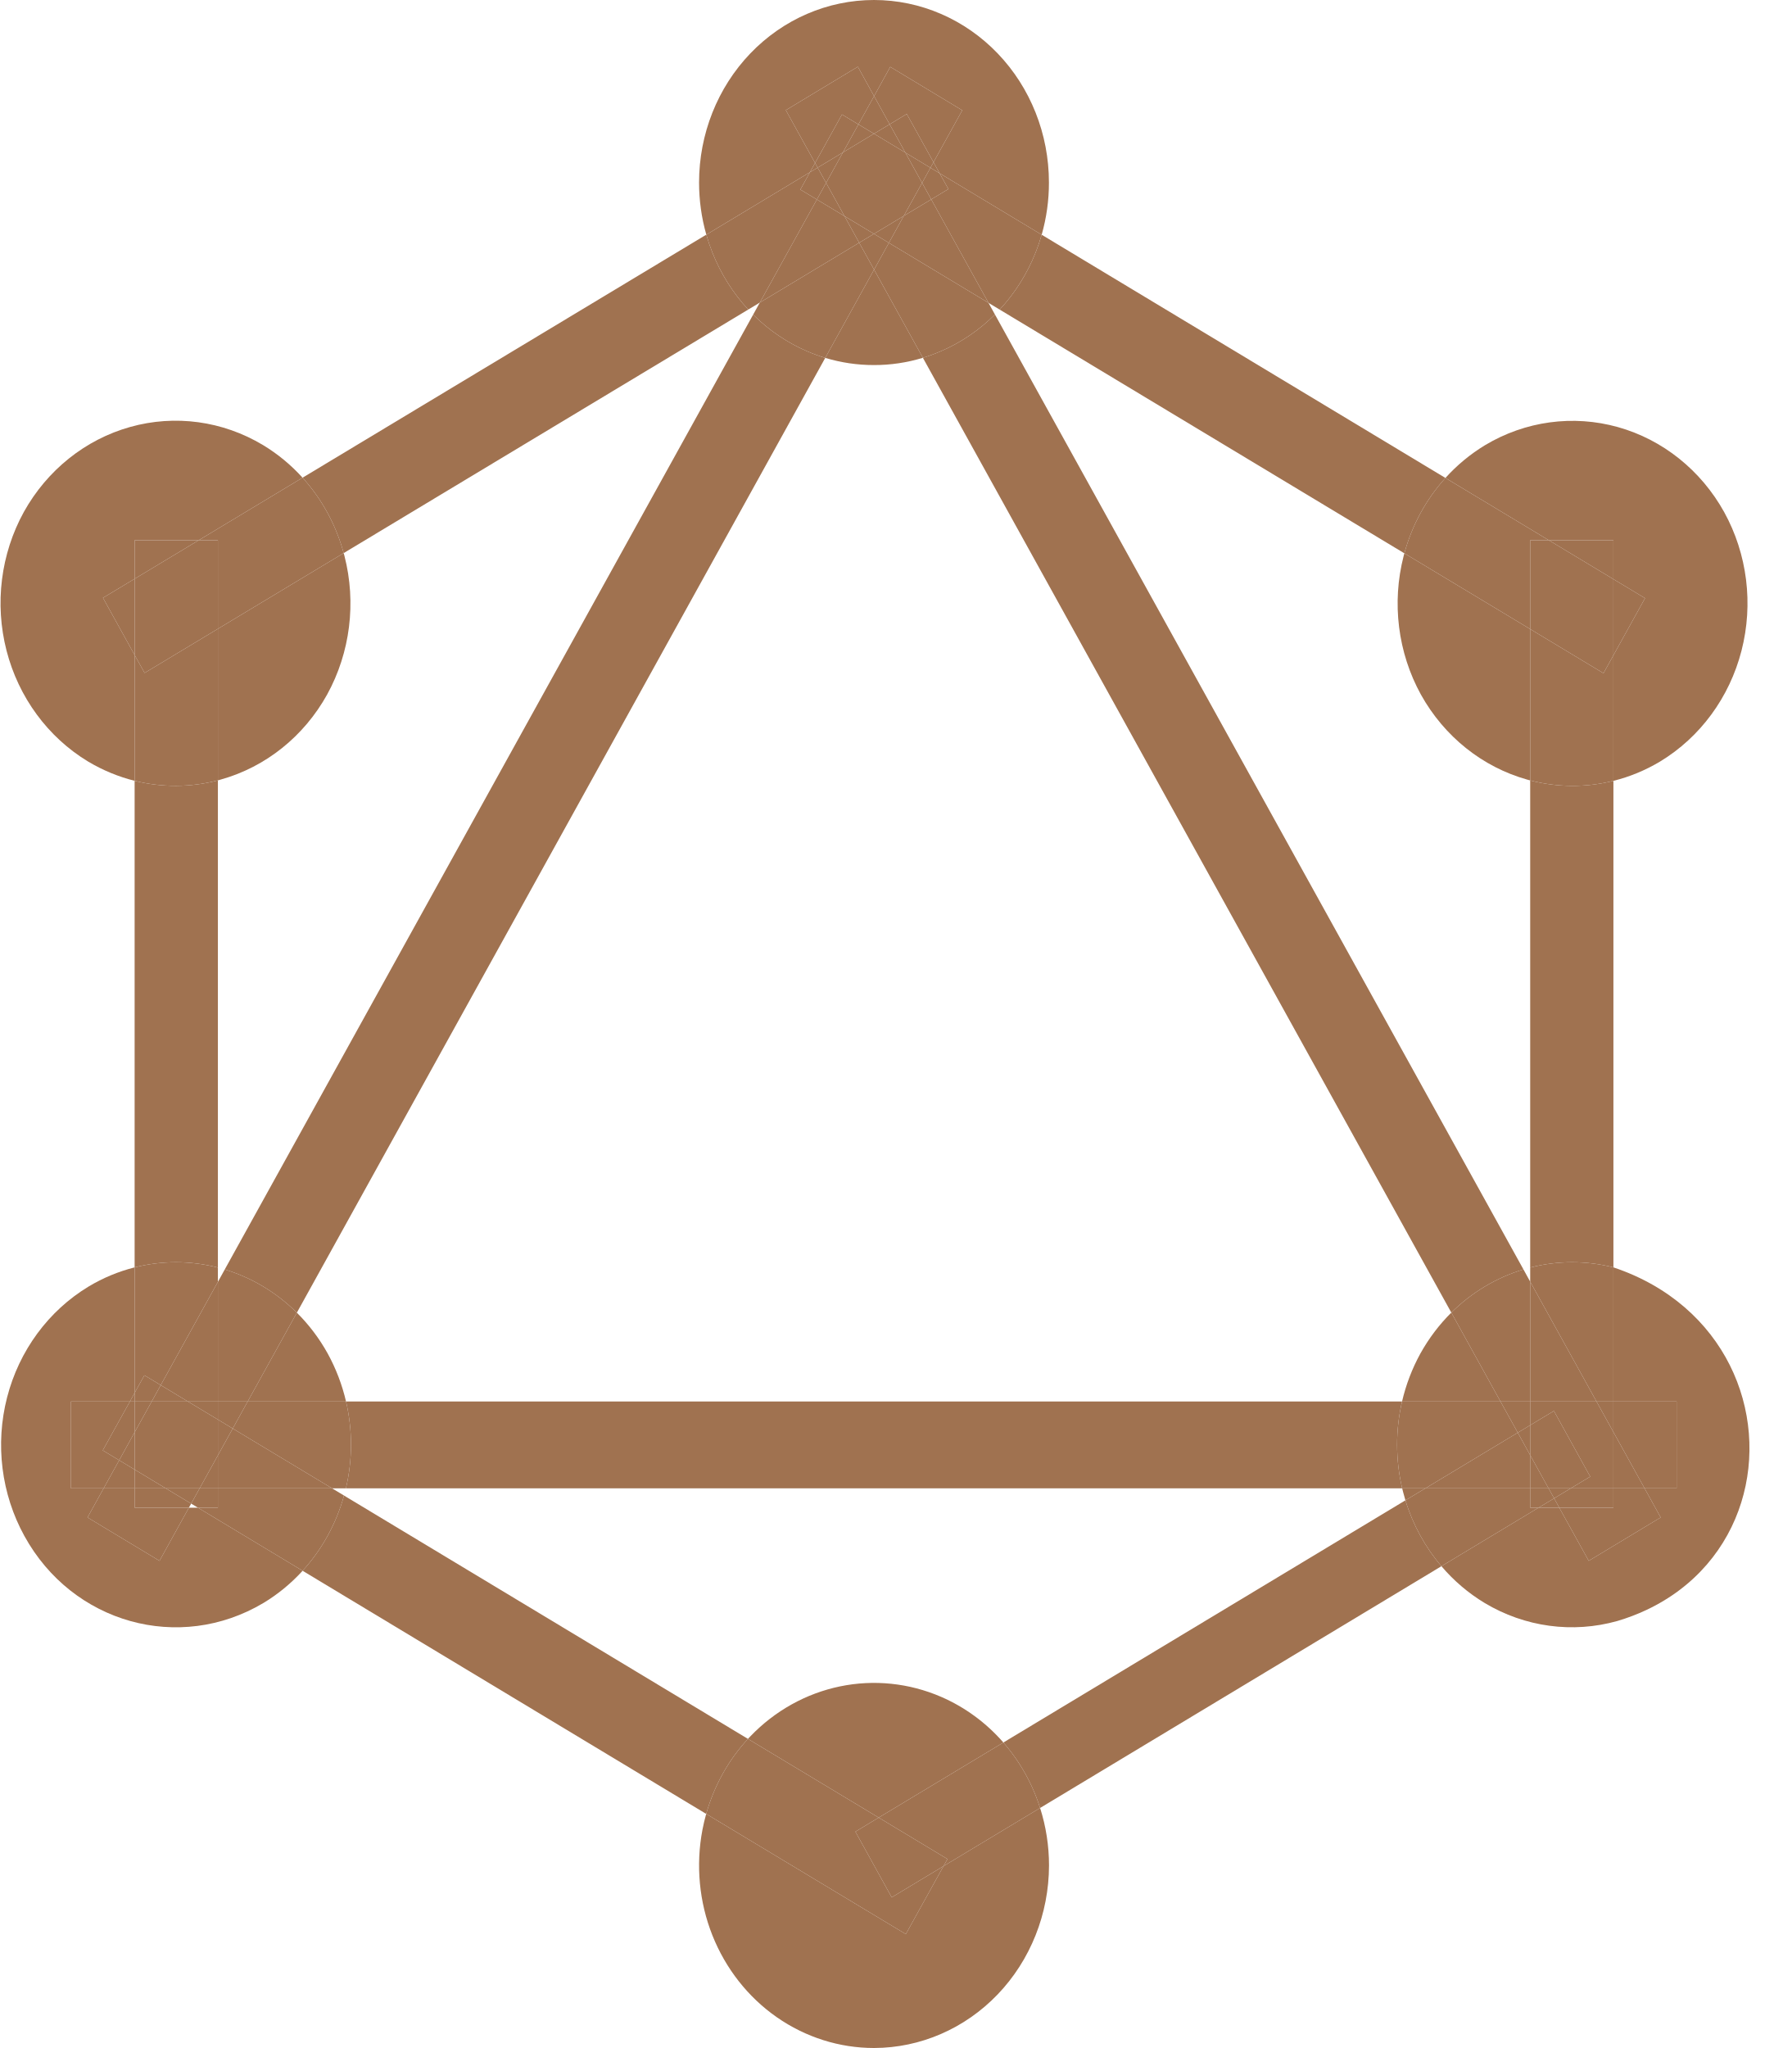
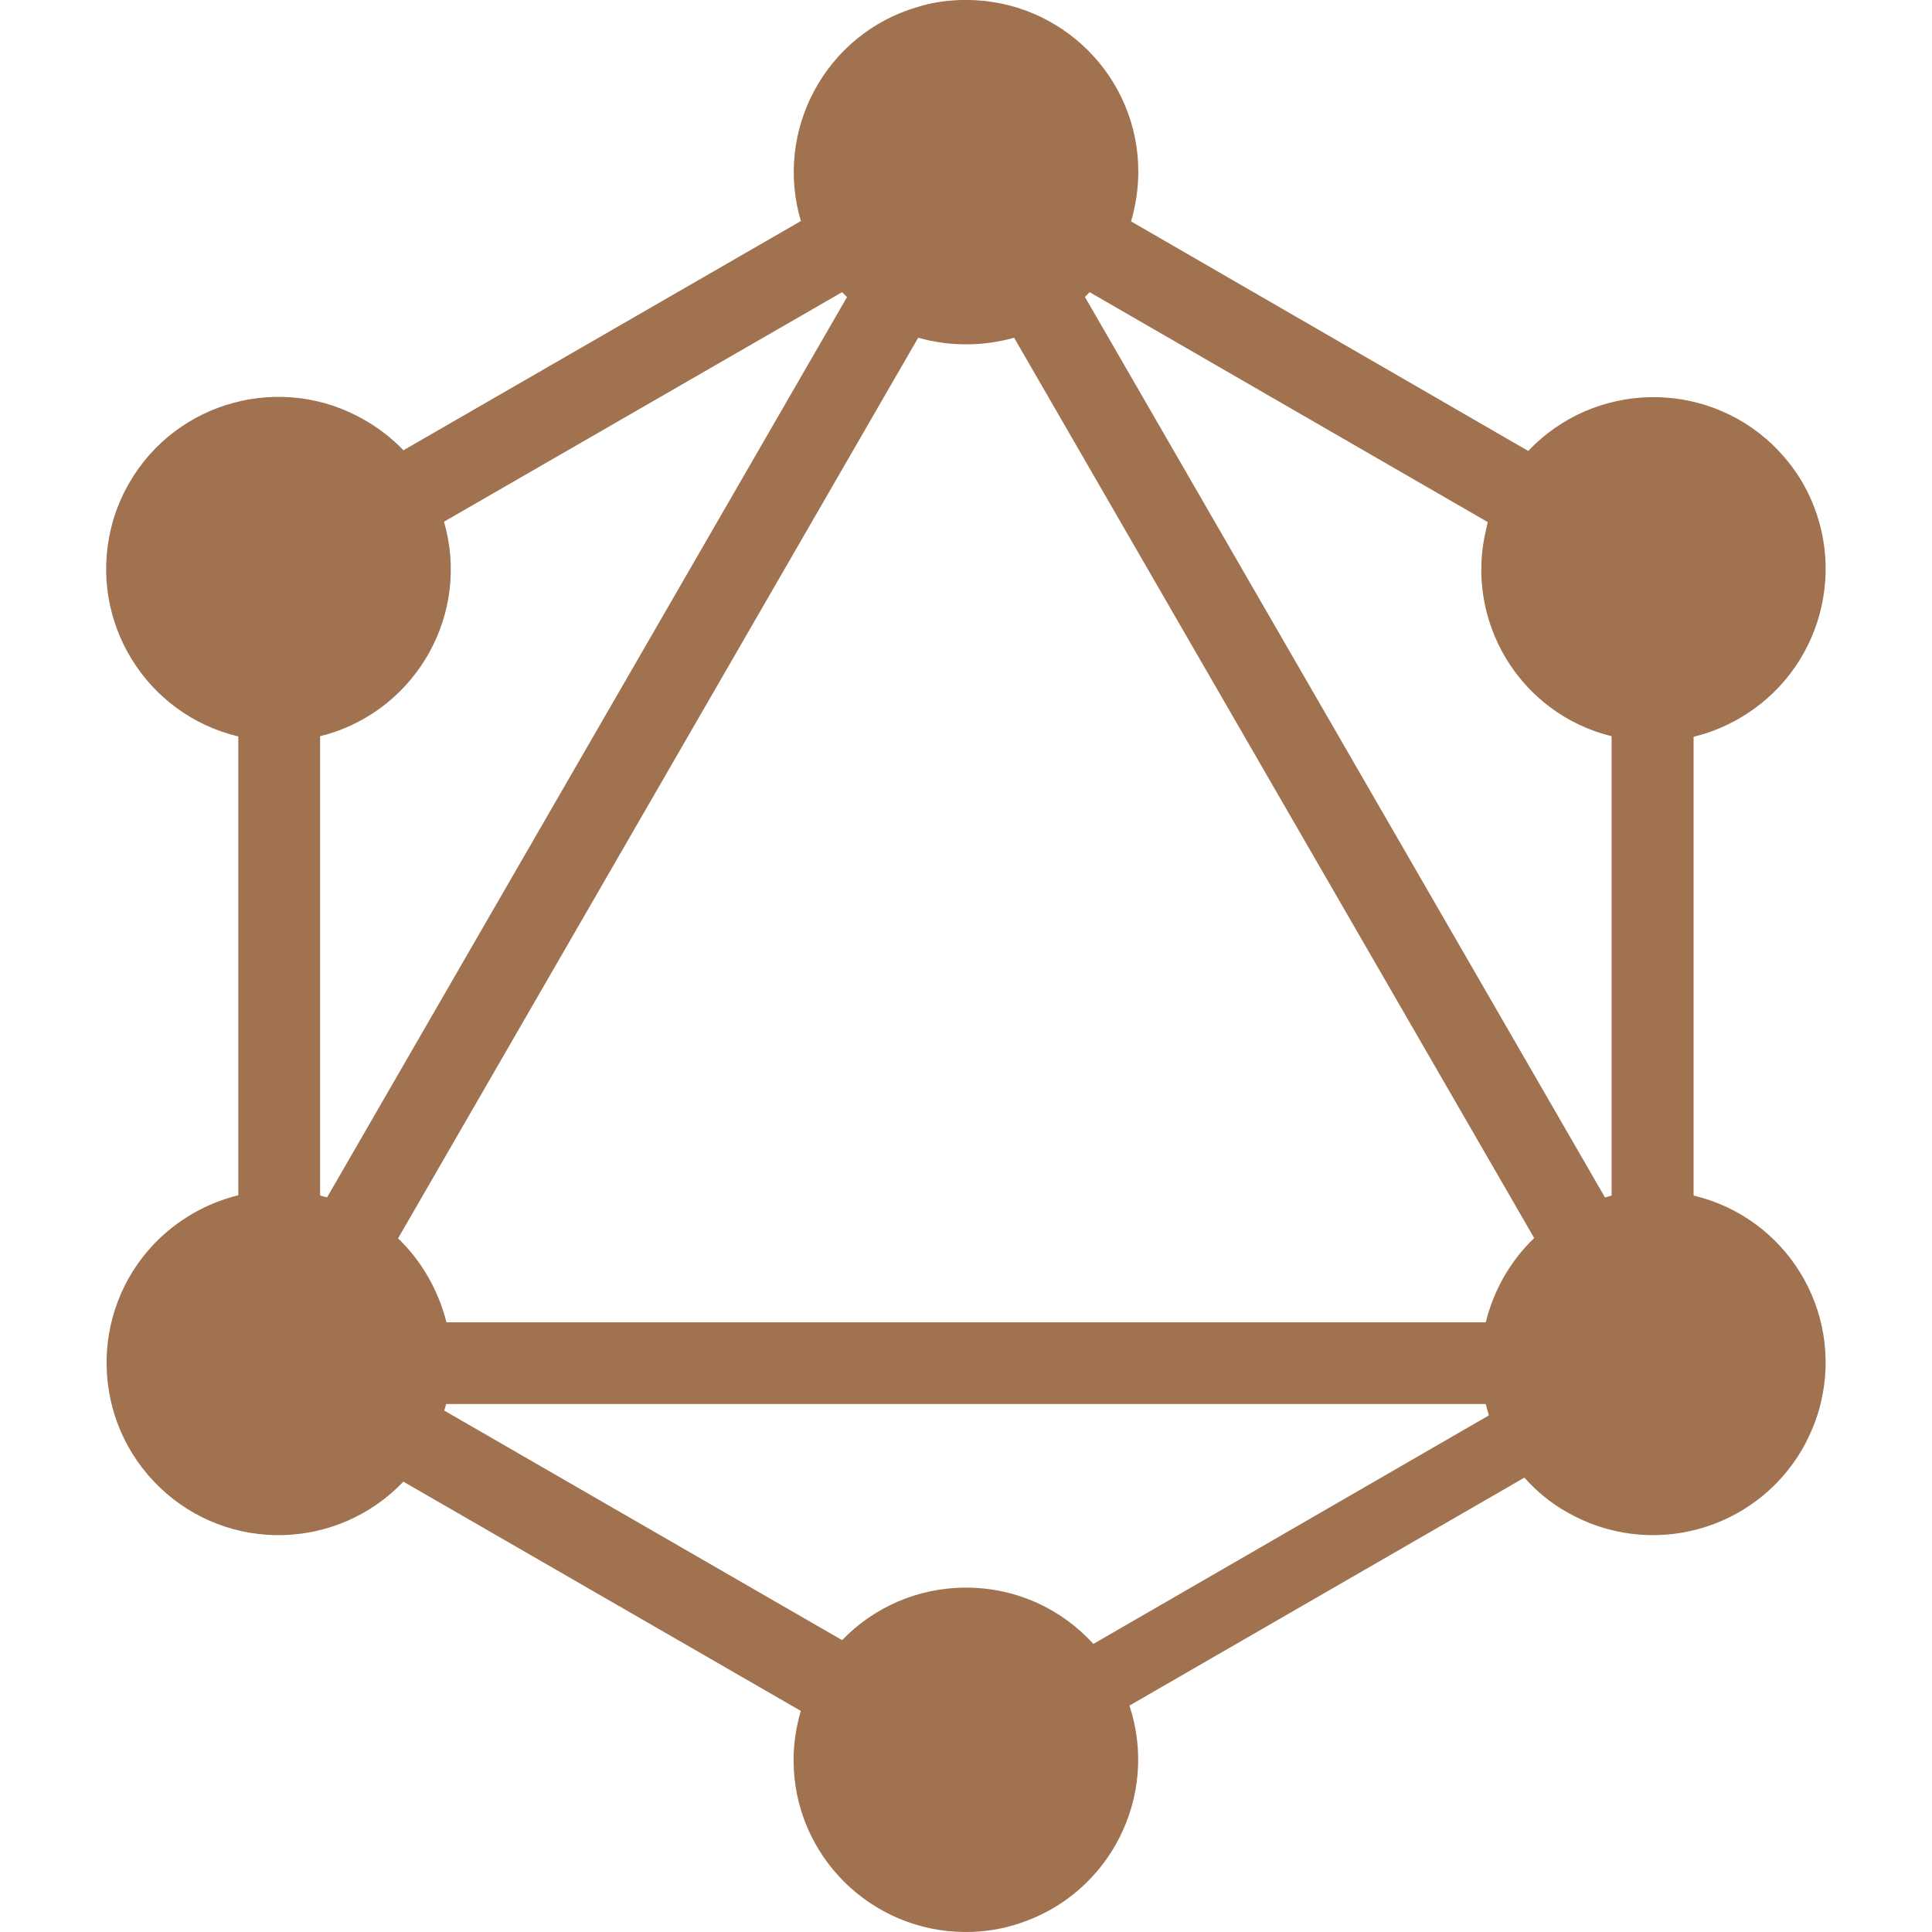
- <svg xmlns="http://www.w3.org/2000/svg" width="42" height="48" viewBox="0 0 42 48" fill="none">
-   <path d="M3.156 15.352L2.414 14.012L3.156 13.566V12.662H4.658L7.093 11.196C6.823 10.898 6.511 10.639 6.164 10.43C5.221 9.865 4.102 9.712 3.051 10.007C2.001 10.301 1.105 11.018 0.559 11.999C0.017 12.983 -0.129 14.152 0.153 15.248C0.435 16.344 1.123 17.279 2.064 17.848C2.409 18.054 2.777 18.205 3.156 18.3V15.352Z" fill="#A07250" />
-   <path d="M5.108 14.738L3.39 15.772L3.156 15.352V18.3C3.793 18.459 4.462 18.458 5.108 18.29V14.738Z" fill="#A07250" />
-   <path d="M5.178 18.27C6.228 17.976 7.124 17.26 7.669 16.278C8.211 15.294 8.357 14.124 8.075 13.029C8.069 13.007 8.063 12.985 8.057 12.963L5.108 14.738V18.29C5.131 18.283 5.154 18.277 5.178 18.27Z" fill="#A07250" />
-   <path d="M7.093 11.196L4.658 12.662H5.108V14.738L8.057 12.963C7.875 12.296 7.542 11.692 7.093 11.196Z" fill="#A07250" />
-   <path d="M3.156 15.352L3.39 15.772L5.108 14.738V12.662H4.658L3.156 13.566V15.352Z" fill="#A07250" />
-   <path d="M2.414 14.012L3.156 15.352V13.566L2.414 14.012Z" fill="#A07250" />
-   <path d="M3.156 12.662V13.566L4.658 12.662H3.156Z" fill="#A07250" />
-   <path d="M3.156 29.704C3.793 29.543 4.462 29.542 5.108 29.708V18.29C4.462 18.458 3.793 18.459 3.156 18.3V29.704Z" fill="#A07250" />
-   <path d="M3.739 36.582L2.052 35.565L2.429 34.883H1.664V32.848H3.045L3.156 32.646V29.704C2.781 29.799 2.417 29.949 2.077 30.153C1.135 30.722 0.448 31.656 0.166 32.752C-0.116 33.848 0.03 35.016 0.572 36C1.698 38.048 4.203 38.745 6.177 37.569C6.519 37.363 6.827 37.108 7.094 36.815L4.641 35.337H4.428L3.739 36.582Z" fill="#A07250" />
-   <path d="M7.682 31.723C7.484 31.366 7.24 31.045 6.959 30.766L5.806 32.848H8.112C8.021 32.457 7.877 32.078 7.682 31.723Z" fill="#A07250" />
-   <path d="M5.456 33.481L7.785 34.883H8.109C8.268 34.209 8.266 33.511 8.112 32.848H5.806L5.456 33.481Z" fill="#A07250" />
-   <path d="M5.108 30.044V32.848H5.806L6.959 30.766C6.485 30.296 5.907 29.946 5.269 29.753L5.108 30.044Z" fill="#A07250" />
-   <path d="M3.768 32.464L4.405 32.848H5.108V30.044L3.768 32.464Z" fill="#A07250" />
-   <path d="M5.108 29.708C4.462 29.542 3.793 29.543 3.156 29.704V32.646L3.385 32.233L3.768 32.464L5.108 30.044V29.708Z" fill="#A07250" />
-   <path d="M3.156 34.443L3.886 34.883H4.68L5.108 34.11V33.271L4.405 32.848H3.556L3.156 33.569V34.443Z" fill="#A07250" />
-   <path d="M7.785 34.883L5.456 33.481L5.108 34.11V34.883H7.785Z" fill="#A07250" />
-   <path d="M4.641 35.337L7.094 36.815C7.545 36.321 7.88 35.718 8.065 35.052L7.785 34.883H5.108V35.337H4.641Z" fill="#A07250" />
-   <path d="M2.052 35.565L3.739 36.582L4.428 35.337H3.156V34.883H2.429L2.052 35.565Z" fill="#A07250" />
-   <path d="M3.156 35.337H4.428L4.481 35.241L3.886 34.883H3.156V35.337Z" fill="#A07250" />
-   <path d="M4.68 34.883H3.886L4.481 35.241L4.68 34.883Z" fill="#A07250" />
-   <path d="M4.641 35.337H5.108V34.883H4.68L4.481 35.241L4.641 35.337Z" fill="#A07250" />
-   <path d="M5.108 34.11L4.68 34.883H5.108V34.11Z" fill="#A07250" />
-   <path d="M3.886 34.883L3.156 34.443V34.883H3.886Z" fill="#A07250" />
-   <path d="M2.794 34.225L2.429 34.883H3.156V34.443L2.794 34.225Z" fill="#A07250" />
-   <path d="M1.664 32.848V34.883H2.429L2.794 34.225L2.409 33.993L3.045 32.848H1.664Z" fill="#A07250" />
-   <path d="M3.045 32.848L2.409 33.993L2.794 34.225L3.156 33.569V32.848H3.045Z" fill="#A07250" />
-   <path d="M3.156 34.443V33.569L2.794 34.225L3.156 34.443Z" fill="#A07250" />
-   <path d="M3.385 32.233L3.156 32.646V32.848H3.556L3.768 32.464L3.385 32.233Z" fill="#A07250" />
-   <path d="M3.156 33.569L3.556 32.848H3.156V33.569Z" fill="#A07250" />
-   <path d="M3.156 32.646L3.045 32.848H3.156V32.646Z" fill="#A07250" />
-   <path d="M4.405 32.848L3.768 32.464L3.556 32.848H4.405Z" fill="#A07250" />
-   <path d="M5.108 32.848H4.405L5.108 33.271V32.848Z" fill="#A07250" />
-   <path d="M5.456 33.481L5.806 32.848H5.108V33.271L5.456 33.481Z" fill="#A07250" />
-   <path d="M5.108 33.271V34.11L5.456 33.481L5.108 33.271Z" fill="#A07250" />
-   <path d="M20.053 42.93L20.904 44.469L22.119 43.737L22.211 43.571L20.599 42.6L20.053 42.93Z" fill="#A07250" />
-   <path d="M23.901 41.346C23.787 41.167 23.66 40.998 23.522 40.84L20.599 42.6L22.211 43.571L22.119 43.737L24.383 42.374C24.268 42.012 24.106 41.666 23.901 41.346Z" fill="#A07250" />
-   <path d="M20.904 44.469L20.053 42.93L20.599 42.6L17.534 40.755C17.076 41.251 16.741 41.855 16.555 42.513L21.235 45.331L22.119 43.737L20.904 44.469Z" fill="#A07250" />
-   <path d="M19.691 39.525C18.895 39.69 18.164 40.097 17.59 40.696C17.571 40.715 17.553 40.735 17.534 40.755L20.599 42.6L23.522 40.84C23.118 40.377 22.62 40.011 22.061 39.769C21.311 39.445 20.486 39.36 19.691 39.525Z" fill="#A07250" />
-   <path d="M18.211 47.279C18.886 47.749 19.679 48 20.49 48C21.577 47.998 22.618 47.546 23.387 46.745C24.156 45.943 24.589 44.857 24.592 43.723C24.592 43.262 24.521 42.807 24.383 42.374L22.119 43.737L21.235 45.331L16.555 42.513C16.521 42.635 16.491 42.76 16.467 42.886C16.309 43.716 16.39 44.577 16.7 45.358C17.011 46.14 17.536 46.809 18.211 47.279Z" fill="#A07250" />
-   <path d="M8.065 35.052C7.88 35.718 7.545 36.321 7.094 36.815L16.555 42.513C16.741 41.855 17.076 41.251 17.534 40.755L8.065 35.052Z" fill="#A07250" />
-   <path d="M33.791 36.708C33.412 36.264 33.123 35.739 32.947 35.164L23.522 40.84C23.66 40.998 23.787 41.167 23.901 41.346C24.106 41.666 24.268 42.012 24.383 42.374L33.791 36.708Z" fill="#A07250" />
-   <path d="M36.067 35.337H35.872V34.883H33.414L32.947 35.164C33.123 35.739 33.412 36.264 33.791 36.708L36.067 35.337Z" fill="#A07250" />
-   <path d="M35.872 34.105L36.303 34.883H36.822L37.279 34.608L36.428 33.069L35.872 33.403V34.105Z" fill="#A07250" />
-   <path d="M33.414 34.883H35.872V34.105L35.581 33.578L33.414 34.883Z" fill="#A07250" />
-   <path d="M32.868 32.848C32.714 33.511 32.712 34.209 32.871 34.883H33.414L35.581 33.578L35.176 32.848H32.868Z" fill="#A07250" />
-   <path d="M35.872 33.403V32.848H35.176L35.581 33.578L35.872 33.403Z" fill="#A07250" />
-   <path d="M36.303 34.883L35.872 34.105V34.883H36.303Z" fill="#A07250" />
-   <path d="M35.872 35.337H36.067L36.433 35.117L36.303 34.883H35.872V35.337Z" fill="#A07250" />
-   <path d="M37.823 35.337V34.883H36.822L36.433 35.117L36.554 35.337H37.823Z" fill="#A07250" />
-   <path d="M39.304 34.883V32.848H37.823V33.564L38.554 34.883H39.304Z" fill="#A07250" />
-   <path d="M36.428 33.069L37.279 34.608L36.822 34.883H37.823V33.564L37.427 32.848H35.872V33.403L36.428 33.069Z" fill="#A07250" />
-   <path d="M37.823 29.704C37.187 29.543 36.518 29.542 35.872 29.708V30.039L37.427 32.848H37.823V29.704Z" fill="#A07250" />
-   <path d="M35.872 32.848H37.427L35.872 30.039V32.848Z" fill="#A07250" />
-   <path d="M35.714 29.752C35.075 29.945 34.497 30.294 34.023 30.764L35.176 32.848H35.872V30.039L35.714 29.752Z" fill="#A07250" />
-   <path d="M32.868 32.848H35.176L34.023 30.764C33.741 31.044 33.497 31.366 33.298 31.723C33.103 32.078 32.959 32.457 32.868 32.848Z" fill="#A07250" />
-   <path d="M38.554 34.883L37.823 33.564V34.883H38.554Z" fill="#A07250" />
-   <path d="M36.433 35.117L36.067 35.337H36.554L36.433 35.117Z" fill="#A07250" />
-   <path d="M36.822 34.883H36.303L36.433 35.117L36.822 34.883Z" fill="#A07250" />
-   <path d="M35.872 34.105V33.403L35.581 33.578L35.872 34.105Z" fill="#A07250" />
-   <path d="M37.823 33.564V32.848H37.427L37.823 33.564Z" fill="#A07250" />
-   <path d="M37.244 36.582L38.931 35.565L38.554 34.883H37.823V35.337H36.554L37.244 36.582Z" fill="#A07250" />
-   <path d="M32.893 34.97C32.91 35.036 32.928 35.1 32.947 35.164L33.414 34.883H32.871C32.878 34.912 32.885 34.941 32.893 34.97Z" fill="#A07250" />
-   <path d="M8.112 32.848C8.266 33.511 8.268 34.209 8.109 34.883H32.871C32.712 34.209 32.714 33.511 32.868 32.848H8.112Z" fill="#A07250" />
-   <path d="M19.346 8.388C19.201 8.344 19.059 8.292 18.919 8.232C18.451 8.03 18.022 7.739 17.656 7.374L5.269 29.753C5.907 29.946 6.485 30.296 6.959 30.766L19.346 8.388Z" fill="#A07250" />
-   <path d="M23.324 7.371C22.957 7.737 22.529 8.028 22.06 8.23C21.921 8.29 21.779 8.342 21.635 8.386L34.023 30.764C34.497 30.294 35.075 29.945 35.714 29.752L23.324 7.371Z" fill="#A07250" />
-   <path d="M20.142 5.689L17.812 7.092L17.656 7.374C18.022 7.739 18.451 8.03 18.919 8.232C19.059 8.292 19.201 8.344 19.346 8.388L20.491 6.319L20.142 5.689Z" fill="#A07250" />
-   <path d="M19.346 8.388C19.717 8.5 20.102 8.557 20.49 8.556C20.878 8.557 21.264 8.499 21.635 8.386L20.491 6.319L19.346 8.388Z" fill="#A07250" />
-   <path d="M23.173 7.098L20.838 5.692L20.491 6.319L21.635 8.386C21.779 8.342 21.921 8.29 22.06 8.23C22.529 8.028 22.957 7.737 23.324 7.371L23.173 7.098Z" fill="#A07250" />
-   <path d="M21.831 4.673L21.187 5.06L20.838 5.692L23.173 7.098L21.831 4.673Z" fill="#A07250" />
-   <path d="M17.812 7.092L20.142 5.689L19.797 5.065L19.15 4.676L17.812 7.092Z" fill="#A07250" />
-   <path d="M18.763 4.443L18.987 4.037L16.558 5.5C16.598 5.641 16.645 5.78 16.699 5.916C16.896 6.414 17.182 6.868 17.541 7.255L17.812 7.092L19.15 4.676L18.763 4.443Z" fill="#A07250" />
-   <path d="M7.093 11.196C7.542 11.692 7.875 12.296 8.057 12.963L17.541 7.255C17.182 6.868 16.896 6.414 16.699 5.916C16.645 5.78 16.598 5.641 16.558 5.5L7.093 11.196Z" fill="#A07250" />
-   <path d="M20.87 1.567L22.558 2.585L21.884 3.802L22.027 4.061L24.42 5.502C24.533 5.105 24.591 4.693 24.59 4.278C24.59 3.143 24.158 2.055 23.389 1.253C22.62 0.451 21.577 0 20.489 0C19.401 0 18.358 0.451 17.589 1.253C16.82 2.055 16.388 3.143 16.388 4.278C16.388 4.692 16.445 5.104 16.558 5.5L18.987 4.037L19.108 3.82L18.422 2.582L20.11 1.564L20.491 2.253L20.87 1.567Z" fill="#A07250" />
-   <path d="M23.435 7.256C23.795 6.869 24.081 6.414 24.279 5.915C24.333 5.78 24.38 5.642 24.42 5.502L22.027 4.061L22.233 4.431L21.831 4.673L23.173 7.098L23.435 7.256Z" fill="#A07250" />
-   <path d="M20.142 5.689L20.491 6.319L20.838 5.692L20.488 5.481L20.142 5.689Z" fill="#A07250" />
-   <path d="M20.488 3.134L20.856 2.913L20.491 2.253L20.124 2.915L20.488 3.134Z" fill="#A07250" />
-   <path d="M20.488 3.134L20.124 2.915L19.761 3.572L20.488 3.134Z" fill="#A07250" />
-   <path d="M20.856 2.913L20.488 3.134L21.224 3.577L20.856 2.913Z" fill="#A07250" />
-   <path d="M21.831 4.673L22.233 4.431L22.027 4.061L21.812 3.932L21.616 4.286L21.831 4.673Z" fill="#A07250" />
-   <path d="M18.763 4.443L19.15 4.676L19.366 4.286L19.168 3.929L18.987 4.037L18.763 4.443Z" fill="#A07250" />
-   <path d="M19.168 3.929L19.366 4.286L19.761 3.572L19.168 3.929Z" fill="#A07250" />
-   <path d="M19.108 3.82L18.987 4.037L19.168 3.929L19.108 3.82Z" fill="#A07250" />
-   <path d="M22.027 4.061L21.884 3.802L21.812 3.932L22.027 4.061Z" fill="#A07250" />
-   <path d="M21.616 4.286L21.812 3.932L21.224 3.577L21.616 4.286Z" fill="#A07250" />
-   <path d="M19.797 5.065L20.142 5.689L20.488 5.481L19.797 5.065Z" fill="#A07250" />
-   <path d="M20.838 5.692L21.187 5.06L20.488 5.481L20.838 5.692Z" fill="#A07250" />
-   <path d="M19.15 4.676L19.797 5.065L19.366 4.286L19.15 4.676Z" fill="#A07250" />
-   <path d="M21.187 5.06L21.831 4.673L21.616 4.286L21.187 5.06Z" fill="#A07250" />
-   <path d="M22.558 2.585L20.87 1.567L20.491 2.253L20.856 2.913L21.257 2.671L21.884 3.802L22.558 2.585Z" fill="#A07250" />
-   <path d="M20.11 1.564L18.422 2.582L19.108 3.82L19.738 2.683L20.124 2.915L20.491 2.253L20.11 1.564Z" fill="#A07250" />
-   <path d="M19.738 2.683L19.108 3.82L19.168 3.929L19.761 3.572L20.124 2.915L19.738 2.683Z" fill="#A07250" />
-   <path d="M21.884 3.802L21.257 2.671L20.856 2.913L21.224 3.577L21.812 3.932L21.884 3.802Z" fill="#A07250" />
-   <path d="M19.797 5.065L20.488 5.481L21.187 5.06L21.616 4.286L21.224 3.577L20.488 3.134L19.761 3.572L19.366 4.286L19.797 5.065Z" fill="#A07250" />
-   <path d="M35.872 12.662H36.309L33.885 11.202C33.436 11.698 33.104 12.302 32.922 12.968L35.872 14.744V12.662Z" fill="#A07250" />
-   <path d="M24.42 5.502C24.38 5.642 24.333 5.78 24.279 5.915C24.081 6.414 23.795 6.869 23.435 7.256L32.922 12.968C33.104 12.302 33.436 11.698 33.885 11.202L24.42 5.502Z" fill="#A07250" />
-   <path d="M32.905 13.032C32.623 14.128 32.769 15.296 33.31 16.279C33.856 17.261 34.752 17.978 35.802 18.272C35.825 18.279 35.849 18.285 35.872 18.291V14.744L32.922 12.968C32.916 12.989 32.91 13.011 32.905 13.032Z" fill="#A07250" />
-   <path d="M37.823 15.358L38.564 14.02L37.823 13.574V15.358Z" fill="#A07250" />
-   <path d="M36.309 12.662H35.872V14.744L37.59 15.779L37.823 15.358V13.574L36.309 12.662Z" fill="#A07250" />
-   <path d="M37.59 15.779L35.872 14.744V18.291C36.518 18.459 37.187 18.46 37.823 18.301V15.358L37.59 15.779Z" fill="#A07250" />
-   <path d="M37.823 12.662H36.309L37.823 13.574V12.662Z" fill="#A07250" />
-   <path d="M37.929 10.01C36.878 9.716 35.759 9.868 34.815 10.433C34.468 10.643 34.155 10.903 33.885 11.202L36.309 12.662H37.823V13.574L38.564 14.02L37.823 15.358V18.301C38.203 18.207 38.571 18.055 38.916 17.849C39.857 17.28 40.544 16.346 40.826 15.25C41.108 14.154 40.962 12.986 40.42 12.003C39.875 11.021 38.979 10.304 37.929 10.01Z" fill="#A07250" />
-   <path d="M35.872 29.708C36.518 29.542 37.187 29.543 37.823 29.704V18.301C37.187 18.46 36.518 18.459 35.872 18.291V29.708Z" fill="#A07250" />
-   <path d="M39.304 32.848V34.883H38.554L38.931 35.565L37.244 36.582L36.554 35.337H36.067L33.791 36.708C34.08 37.047 34.42 37.338 34.803 37.569C35.746 38.135 36.866 38.287 37.916 37.992C38.155 37.921 38.38 37.835 38.591 37.736C40.905 36.651 41.566 34.017 40.551 31.994C40.05 30.996 39.142 30.146 37.823 29.704V32.848H39.304Z" fill="#A07250" />
+ <svg xmlns="http://www.w3.org/2000/svg" fill="#A07250" width="800px" height="800px" viewBox="0 0 32 32">
+   <path d="M18.734 3.667l6.578 3.802c1.089-1.146 2.901-1.193 4.047-0.104 0.193 0.188 0.365 0.401 0.5 0.635 0.786 1.37 0.313 3.12-1.063 3.906-0.229 0.13-0.479 0.234-0.745 0.297v7.599c1.531 0.365 2.474 1.896 2.109 3.427-0.063 0.271-0.172 0.531-0.307 0.771-0.792 1.365-2.536 1.833-3.906 1.042-0.26-0.146-0.5-0.344-0.698-0.568l-6.542 3.776c0.495 1.495-0.318 3.109-1.813 3.604-0.292 0.099-0.594 0.146-0.896 0.146-1.573 0-2.854-1.271-2.854-2.849 0-0.271 0.042-0.547 0.12-0.813l-6.583-3.797c-1.089 1.141-2.896 1.188-4.036 0.094-1.135-1.089-1.177-2.891-0.094-4.031 0.38-0.396 0.865-0.677 1.396-0.807v-7.599c-1.531-0.365-2.479-1.906-2.109-3.443 0.063-0.266 0.167-0.521 0.302-0.755 0.786-1.365 2.536-1.833 3.901-1.042 0.234 0.135 0.453 0.302 0.641 0.5l6.583-3.797c-0.448-1.51 0.417-3.099 1.922-3.542 0.26-0.083 0.536-0.12 0.813-0.12 1.573 0 2.854 1.271 2.854 2.844 0 0.281-0.042 0.557-0.12 0.823zM18.047 4.839c-0.026 0.026-0.047 0.052-0.078 0.078l8.615 14.917c0.036-0.010 0.078-0.021 0.109-0.031v-7.609c-1.526-0.375-2.453-1.922-2.073-3.448 0.005-0.031 0.016-0.068 0.021-0.099zM14.026 4.917l-0.078-0.078-6.594 3.802c0.438 1.51-0.438 3.089-1.948 3.526-0.036 0.010-0.068 0.016-0.104 0.026v7.609l0.115 0.031 8.615-14.917zM16.797 5.594c-0.521 0.146-1.073 0.146-1.589 0l-8.615 14.917c0.391 0.375 0.667 0.859 0.802 1.391h17.214c0.13-0.531 0.406-1.016 0.802-1.396zM18.109 27.229l6.552-3.786c-0.021-0.063-0.036-0.125-0.052-0.188h-17.219l-0.031 0.109 6.589 3.802c0.516-0.536 1.245-0.87 2.052-0.87 0.839 0 1.589 0.359 2.109 0.932z" />
</svg>
